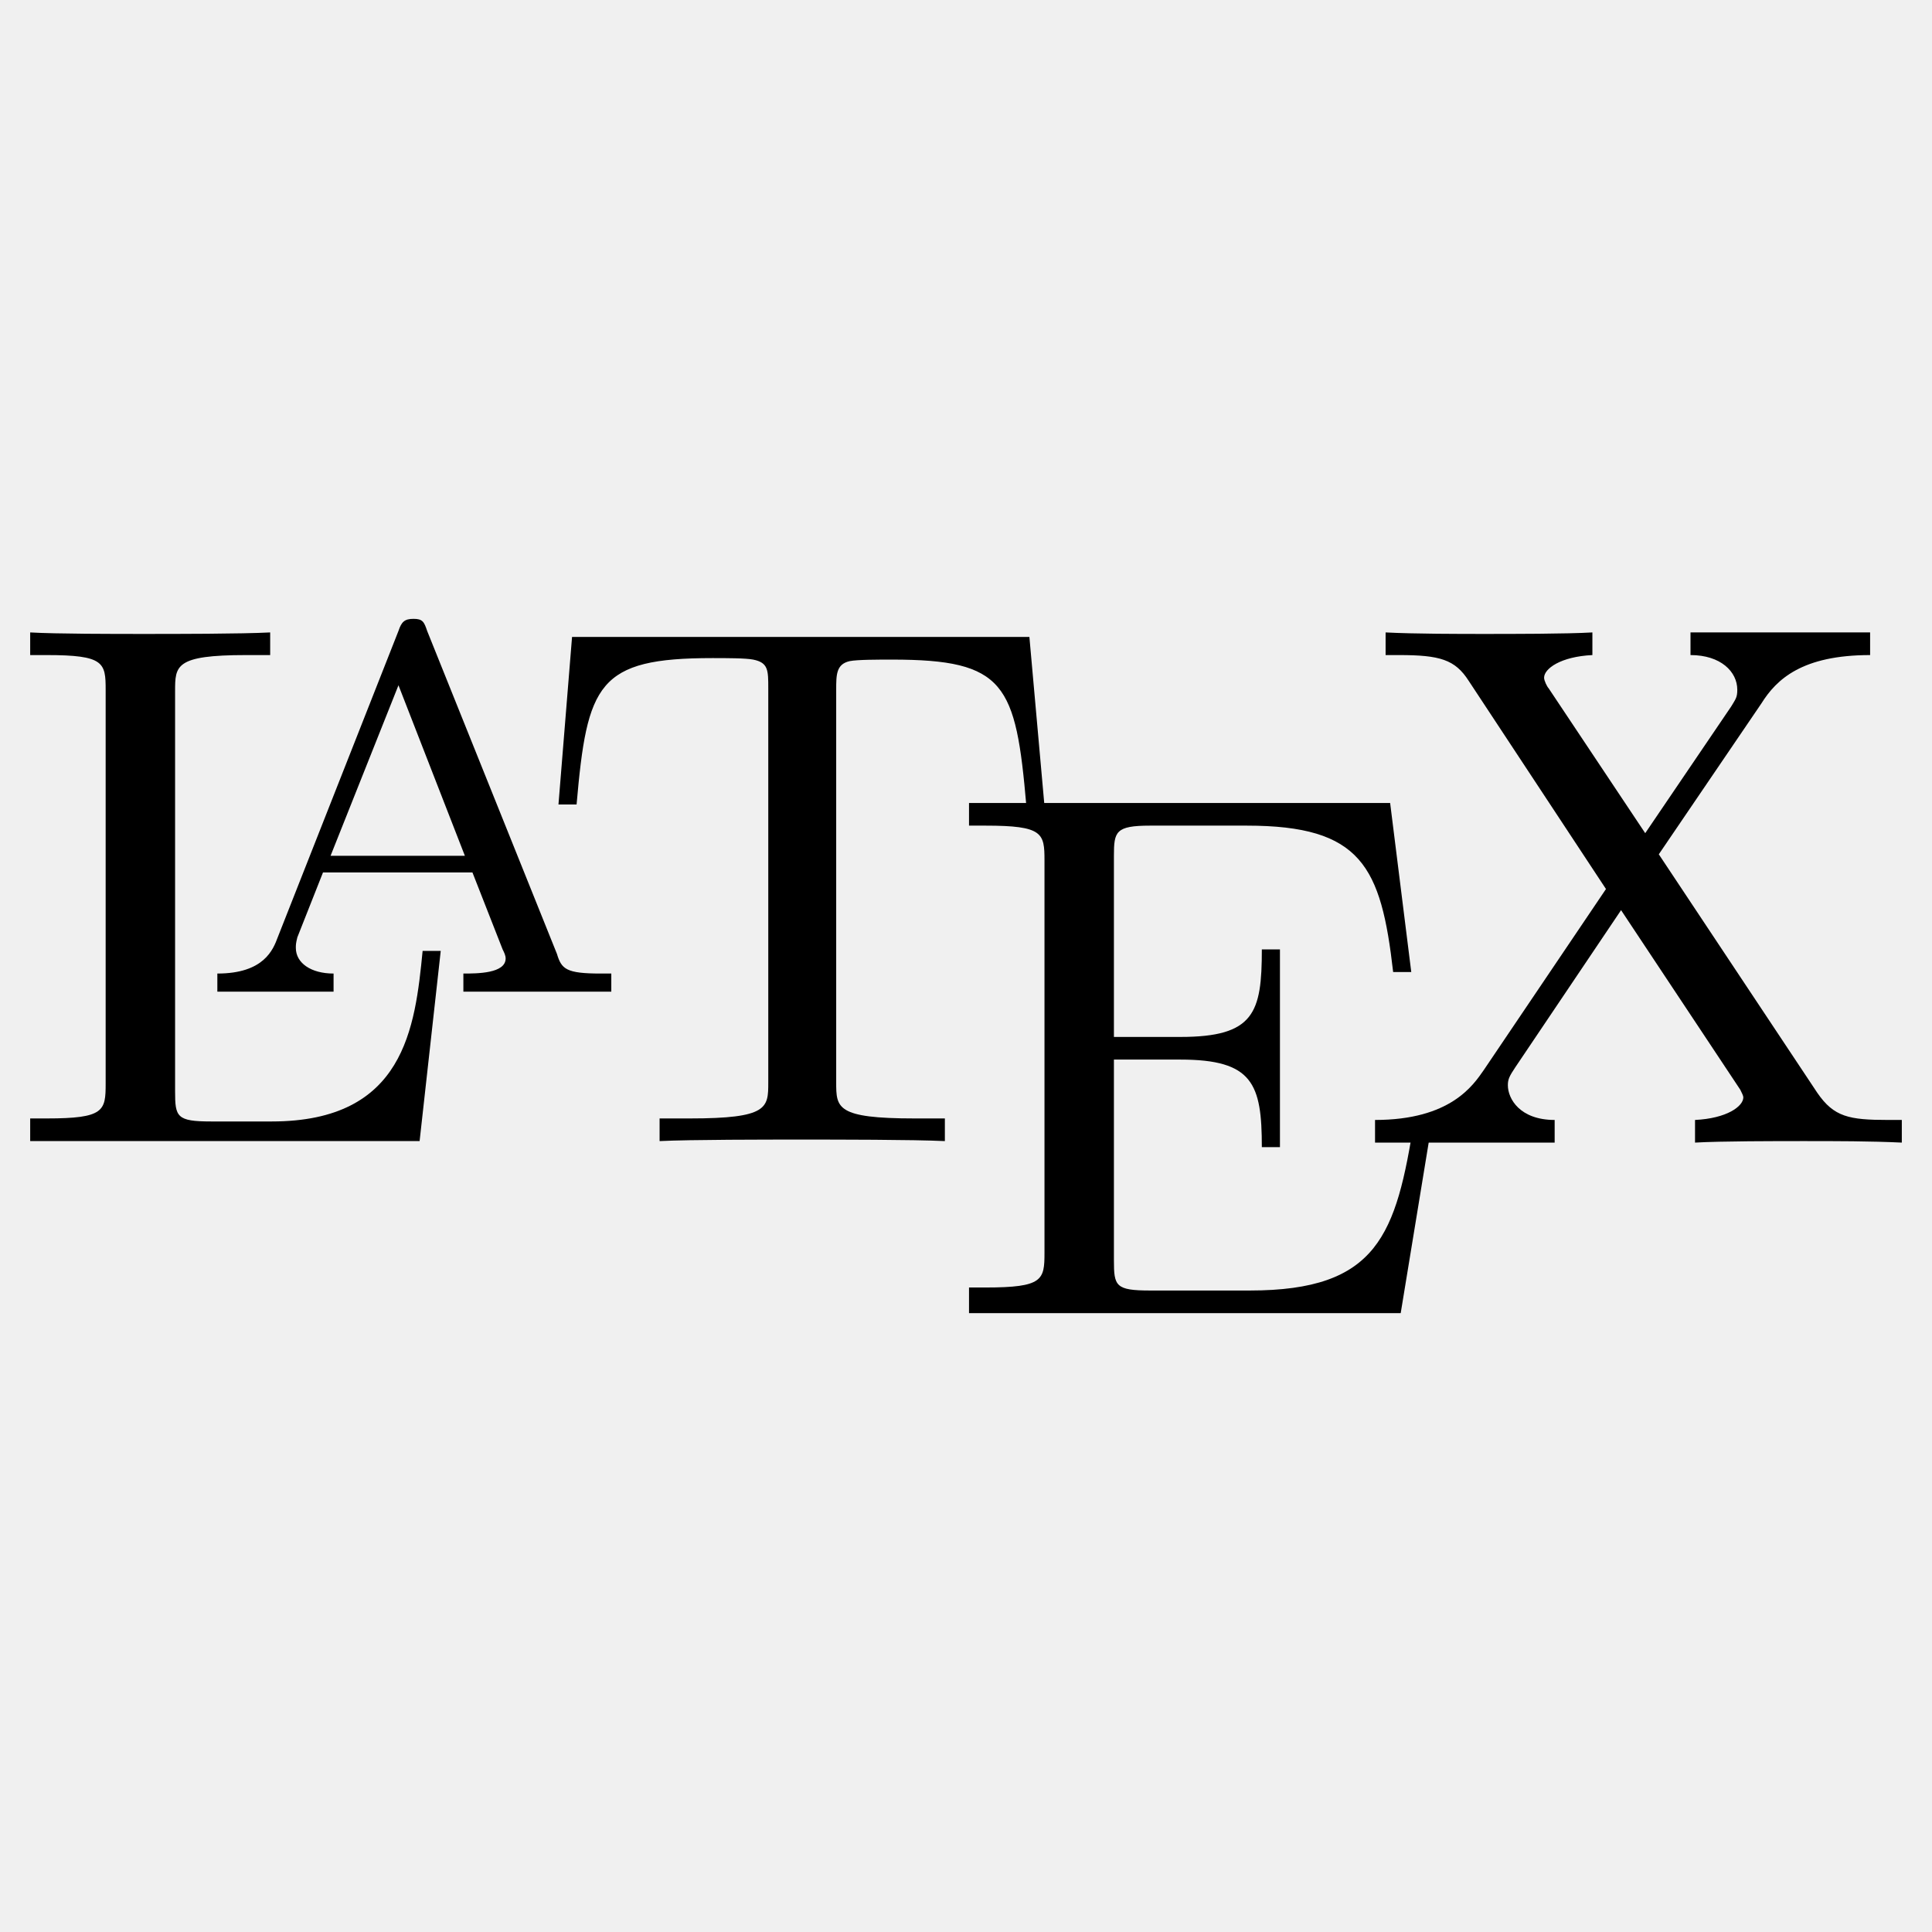
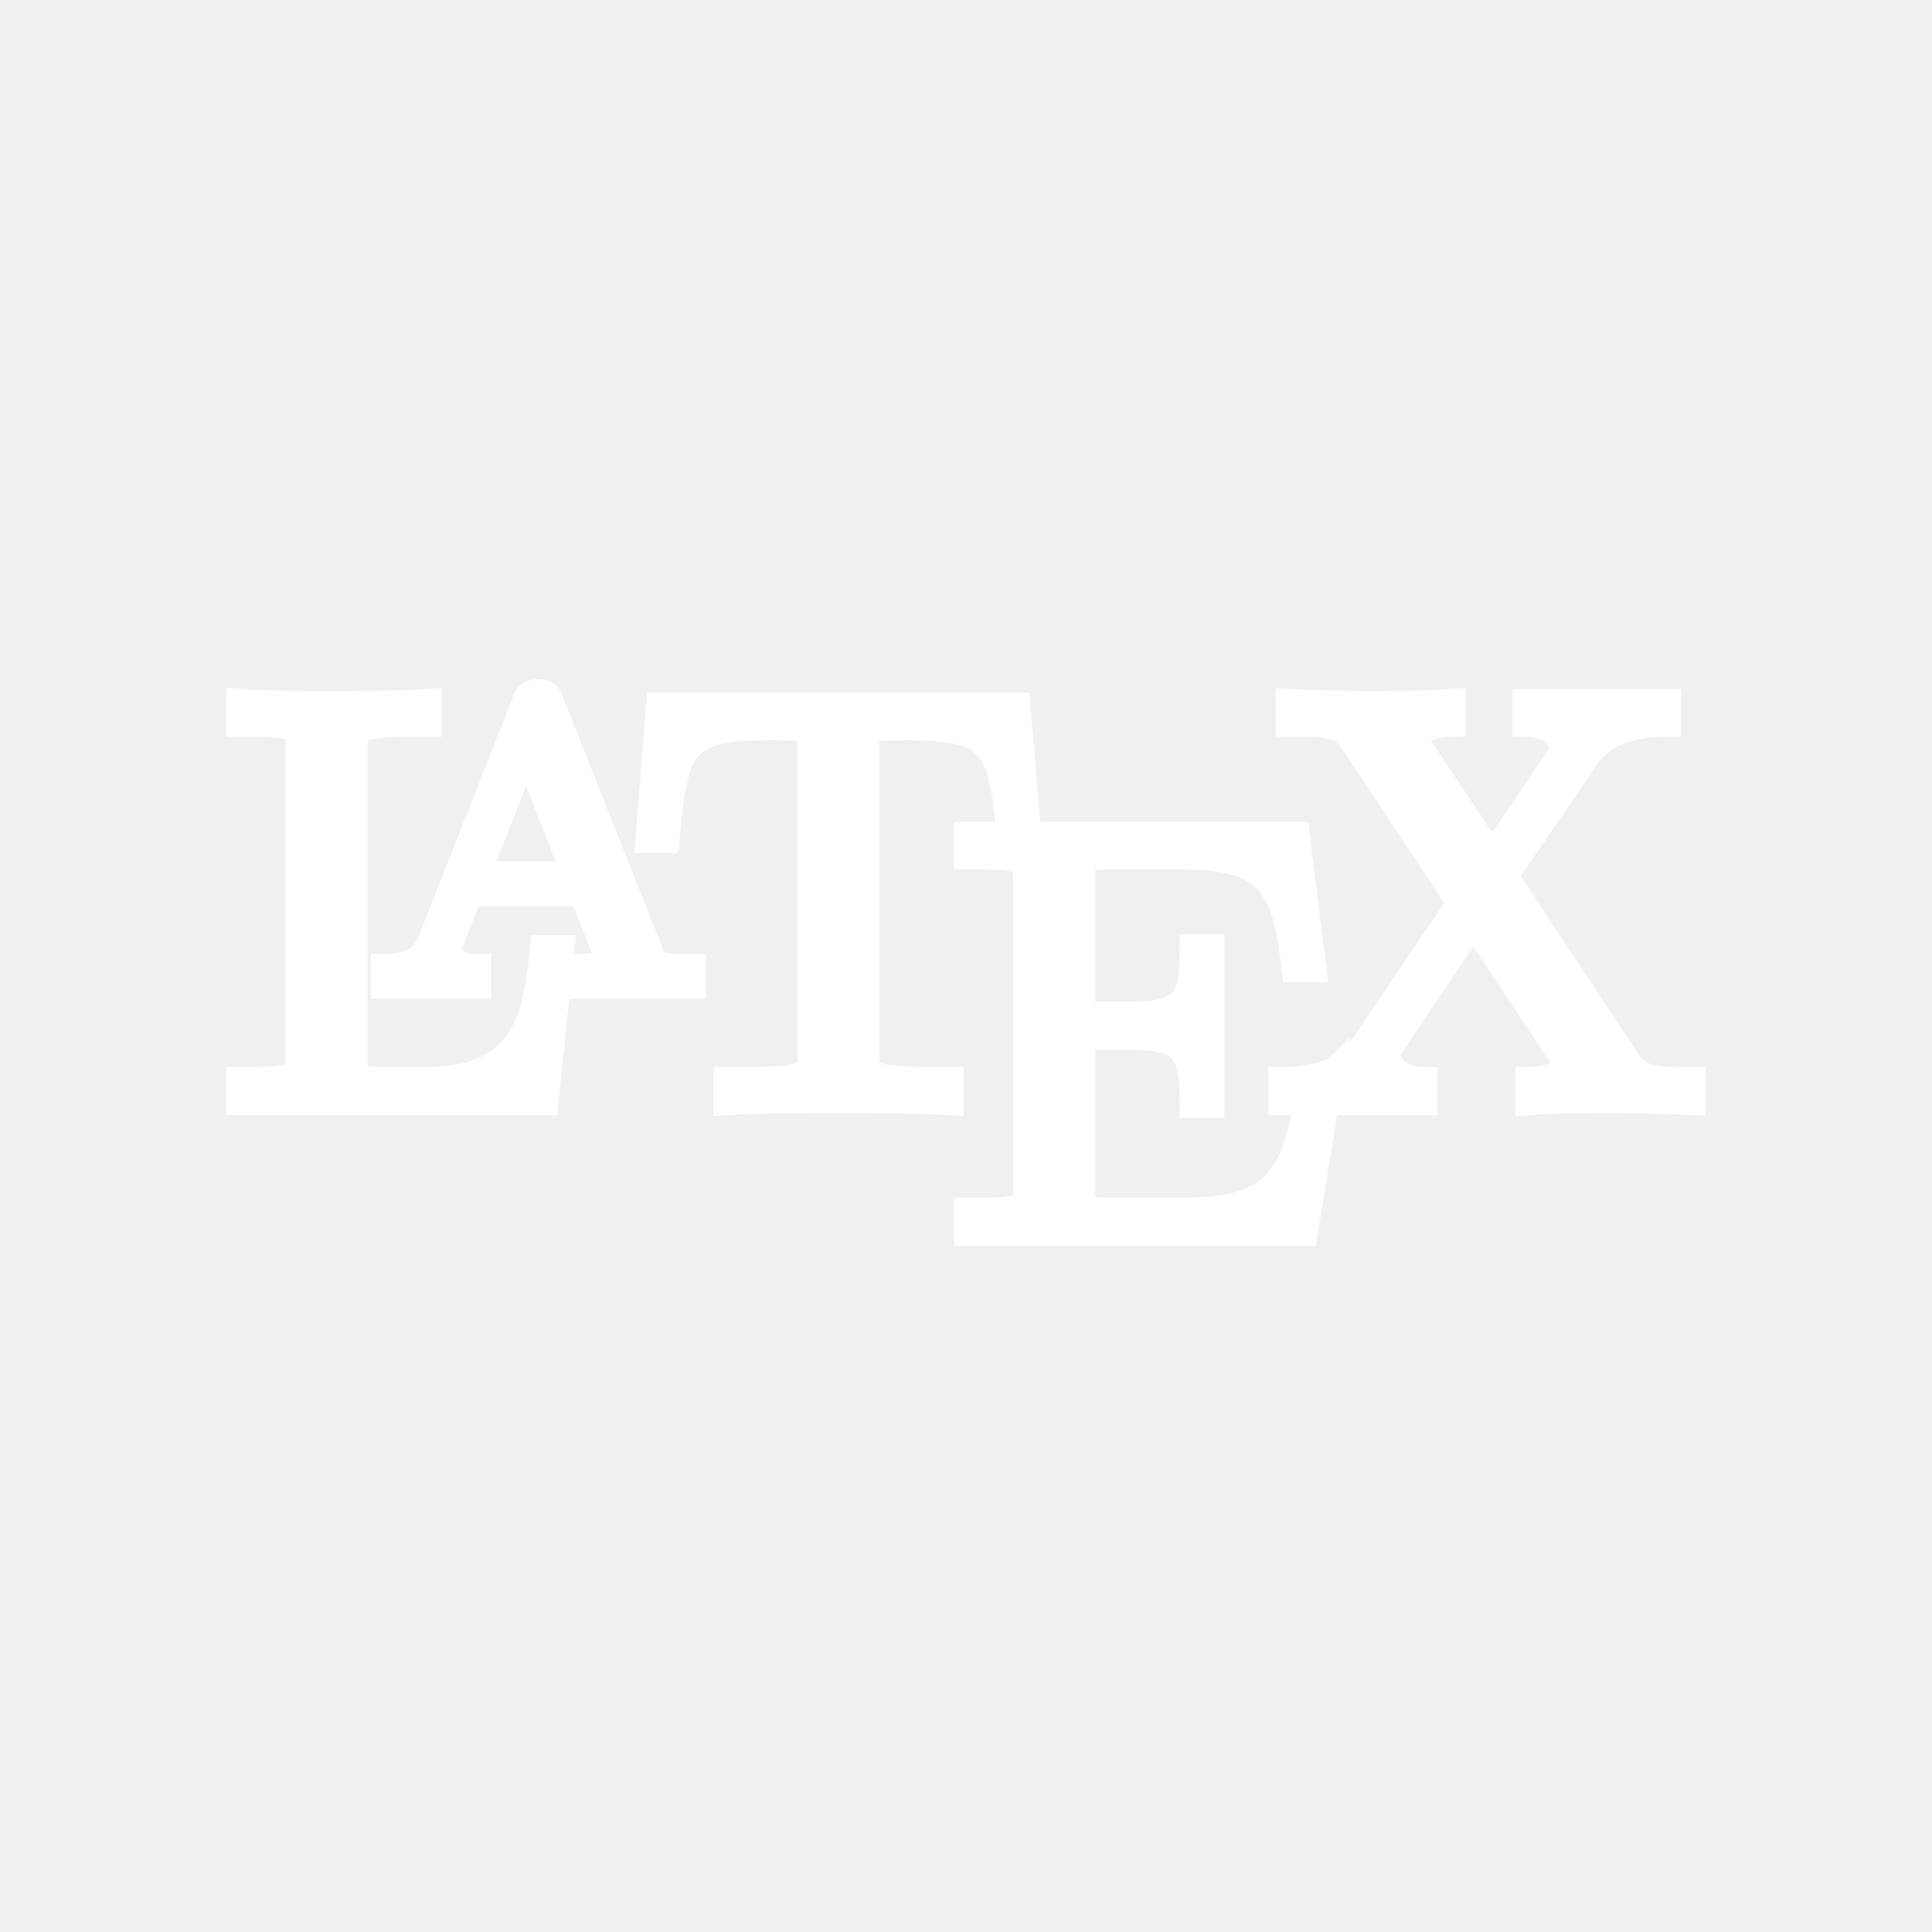
- <svg xmlns="http://www.w3.org/2000/svg" width="1em" height="1em" viewBox="0 0 128 128">
-   <path d="M29.2 63H28c-.5 5.1-1.2 11.3-10 11.3h-4c-2.3 0-2.4-.3-2.4-2V45.8c0-1.7 0-2.4 4.7-2.4h1.6v-1.5c-1.9.1-6.3.1-8.4.1c-1.9 0-5.8 0-7.5-.1v1.5h1.1c3.8 0 3.9.5 3.9 2.3v26.1c0 1.8-.1 2.3-3.9 2.3H2v1.5h25.8z" />
-   <path d="M28.3 41.8c-.2-.6-.3-.8-.9-.8s-.8.2-1 .8l-8 20.3c-.3.8-.9 2.4-4 2.4v1.2h7.7v-1.2c-1.5 0-2.5-.7-2.5-1.7c0-.2 0-.3.1-.7l1.7-4.3h9.9l2 5.1c.1.2.2.4.2.6c0 1-1.9 1-2.8 1v1.2h9.8v-1.2h-.7c-2.3 0-2.6-.3-2.9-1.3zm-1.9 3.6l4.4 11.3h-8.9z" />
-   <path d="M68.2 42.2H37.9L37 53.3h1.2c.7-8 1.4-9.7 9-9.7c.9 0 2.2 0 2.7.1c1 .2 1 .7 1 1.9v26.1c0 1.7 0 2.4-5.2 2.4h-2v1.5c2-.1 7.1-.1 9.4-.1s7.4 0 9.5.1v-1.5h-2c-5.2 0-5.2-.7-5.2-2.4v-26c0-1 0-1.7.9-1.9c.5-.1 1.9-.1 2.8-.1c7.5 0 8.2 1.6 8.9 9.7h1.2z" />
-   <path d="M94.9 74.2h-1.2c-1.2 7.6-2.4 11.3-10.9 11.3h-6.6c-2.3 0-2.4-.3-2.4-2V70.2h4.4c4.8 0 5.4 1.6 5.4 5.8h1.2V62.9h-1.2c0 4.2-.5 5.8-5.4 5.8h-4.4v-12c0-1.6.1-2 2.4-2h6.4c7.6 0 8.9 2.7 9.7 9.7h1.2l-1.4-11.2H64.2v1.5h1.1c3.8 0 3.9.5 3.9 2.3v26c0 1.8-.1 2.3-3.9 2.3h-1.1V87h28.6z" />
-   <path d="m109.9 56.6l6.8-10c1-1.6 2.7-3.2 7.2-3.2v-1.5H112v1.5c2 0 3.1 1.1 3.1 2.3c0 .5-.1.6-.4 1.1l-5.7 8.4l-6.4-9.6c-.1-.1-.3-.5-.3-.7c0-.6 1.1-1.4 3.2-1.5v-1.5c-1.7.1-5.3.1-7.2.1c-1.5 0-4.6 0-6.5-.1v1.5h.9c2.7 0 3.7.3 4.6 1.7l9.1 13.8l-8.1 12c-.7 1-2.2 3.3-7.2 3.3v1.5H103v-1.5c-2.3 0-3.1-1.4-3.1-2.3c0-.4.1-.6.5-1.2l7-10.4l7.9 11.9c.1.2.2.4.2.5c0 .6-1.1 1.4-3.2 1.5v1.5c1.7-.1 5.4-.1 7.2-.1c2.1 0 4.4 0 6.5.1v-1.5h-.9c-2.6 0-3.6-.2-4.7-1.8z" />
+ <svg xmlns="http://www.w3.org/2000/svg" width="800px" height="800px" viewBox="0 0 64 64" fill="none" stroke="#FFFFFF">
+   <g id="SVGRepo_bgCarrier" stroke-width="0" />
+   <g id="SVGRepo_tracerCarrier" stroke-linecap="round" stroke-linejoin="round" />
+   <g id="SVGRepo_iconCarrier">
+     <path d="M18.525 31.482h-.482c-.192 1.966-.462 4.357-3.855 4.357h-1.562c-.905 0-.944-.136-.944-.772V24.831c0-.655 0-.925 1.812-.925h.636v-.578c-.694.058-2.429.058-3.22.058-.751 0-2.255 0-2.91-.058v.578h.443c1.485 0 1.523.212 1.523.906v10.12c0 .694-.038.907-1.523.907H8v.597h10.005l.52-4.954z" fill="#FFFFFF" />
+     <path d="M18.198 23.308c-.078-.23-.116-.308-.367-.308-.25 0-.308.077-.385.308l-3.104 7.866c-.135.327-.366.925-1.561.925v.482h2.988v-.482c-.598 0-.964-.27-.964-.656 0-.096.02-.135.058-.27l.655-1.657h3.817l.771 1.966a.65.65 0 0 1 .077.231c0 .386-.732.386-1.099.386v.482h3.798v-.482h-.27c-.906 0-1.002-.135-1.137-.52l-3.277-8.27zm-.771 1.37 1.715 4.356h-3.431l1.716-4.357z" fill="#FFFFFF" />
+     <path d="M33.639 23.443h-11.74l-.347 4.318h.463c.27-3.103.558-3.74 3.47-3.74.346 0 .848 0 1.04.04.405.076.405.288.405.732v10.12c0 .656 0 .926-2.024.926h-.771v.597c.79-.058 2.737-.058 3.624-.058s2.872 0 3.663.058v-.597h-.771c-2.024 0-2.024-.27-2.024-.926v-10.12c0-.386 0-.656.347-.733.212-.038.732-.038 1.098-.038 2.892 0 3.181.636 3.45 3.74h.483l-.366-4.319z" fill="#FFFFFF" />
+     <path d="M43.971 35.82h-.482c-.482 2.949-.925 4.356-4.221 4.356h-2.545c-.906 0-.945-.135-.945-.771v-5.128h1.716c1.87 0 2.082.617 2.082 2.255h.482v-5.089h-.482c0 1.639-.212 2.236-2.082 2.236h-1.716v-4.607c0-.636.039-.77.945-.77h2.467c2.95 0 3.451 1.06 3.76 3.739h.481l-.54-4.318H32.097v.578h.444c1.484 0 1.523.212 1.523.906V39.27c0 .694-.039.906-1.523.906h-.444v.597h11.065l.81-4.954z" fill="#FFFFFF" />
+     <path d="m49.773 29.014 2.641-3.855c.405-.617 1.06-1.234 2.776-1.253v-.578h-4.588v.578c.772.02 1.196.443 1.196.887 0 .192-.039.231-.174.443l-2.198 3.239-2.467-3.702c-.039-.057-.135-.212-.135-.289 0-.231.424-.559 1.234-.578v-.578c-.656.058-2.063.058-2.795.058-.598 0-1.793-.02-2.506-.058v.578h.366c1.06 0 1.426.135 1.793.675l3.527 5.34-3.142 4.645c-.27.386-.848 1.273-2.776 1.273v.597h4.588v-.597c-.886-.02-1.214-.54-1.214-.887 0-.174.058-.25.193-.463l2.718-4.029 3.045 4.588c.039.077.097.154.097.212 0 .232-.424.56-1.253.579v.597c.675-.058 2.082-.058 2.795-.058.81 0 1.696.02 2.506.058v-.597h-.366c-1.003 0-1.407-.097-1.812-.694l-4.049-6.13z" fill="#FFFFFF" />
+   </g>
</svg>
